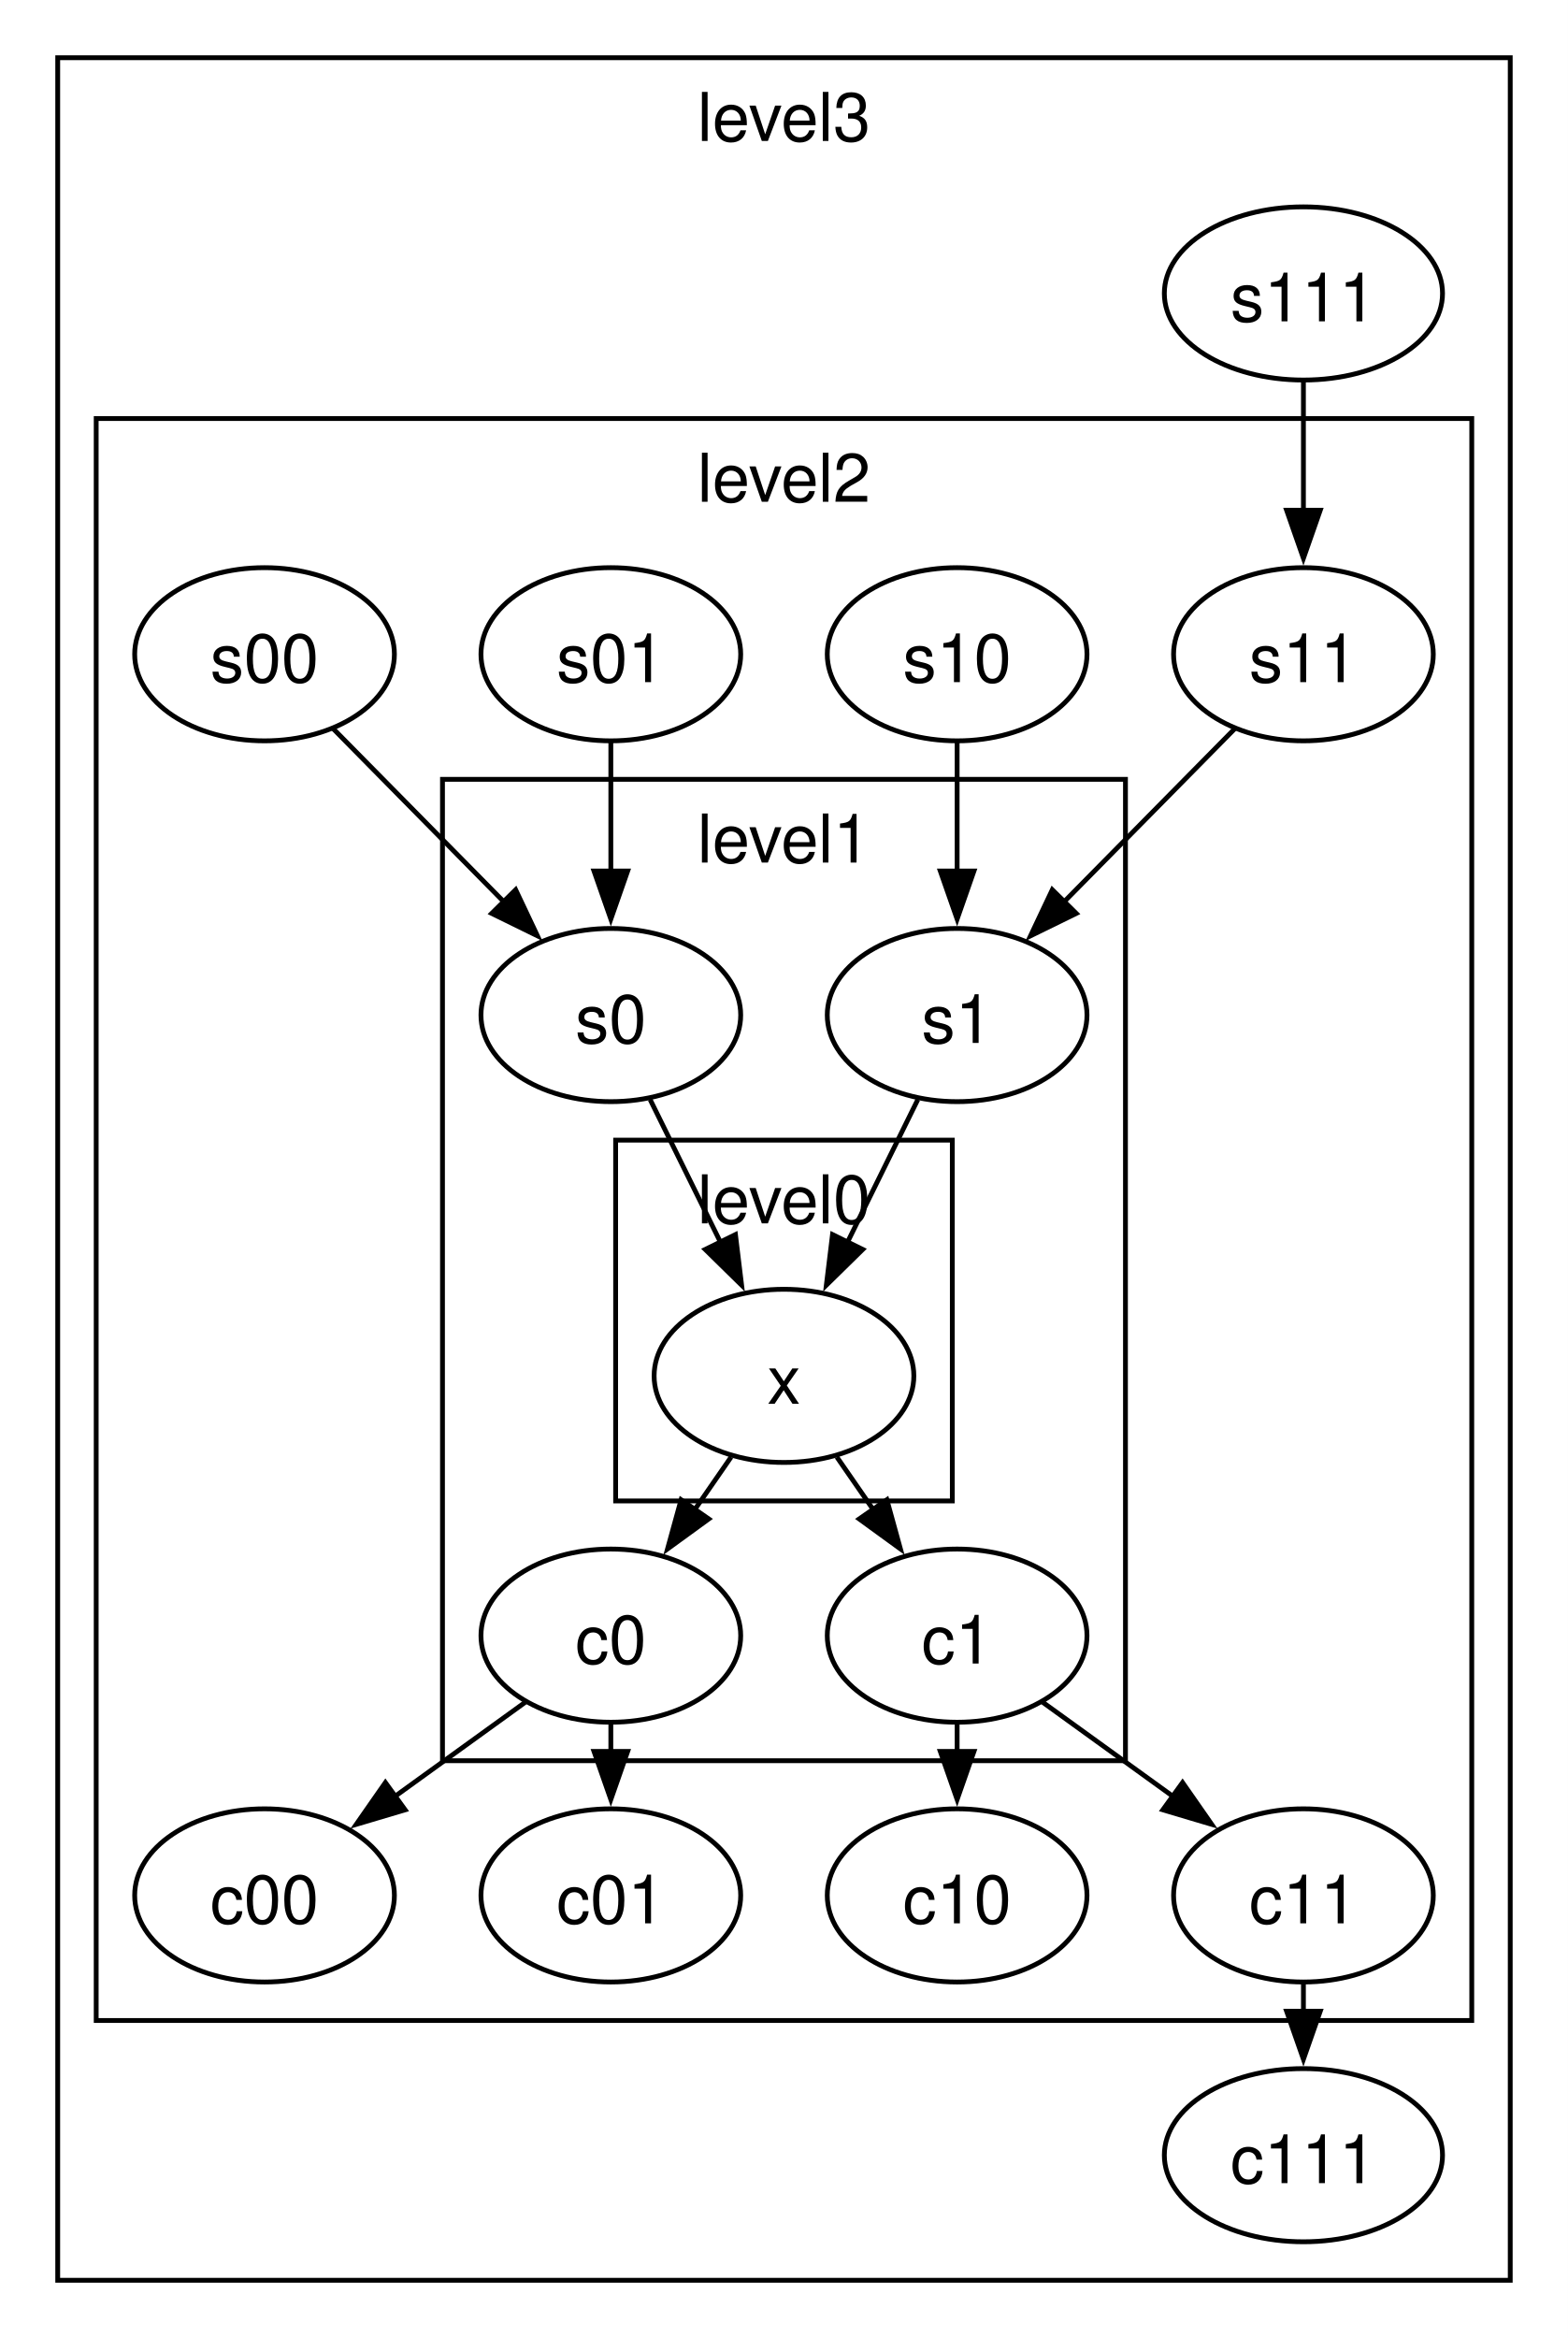
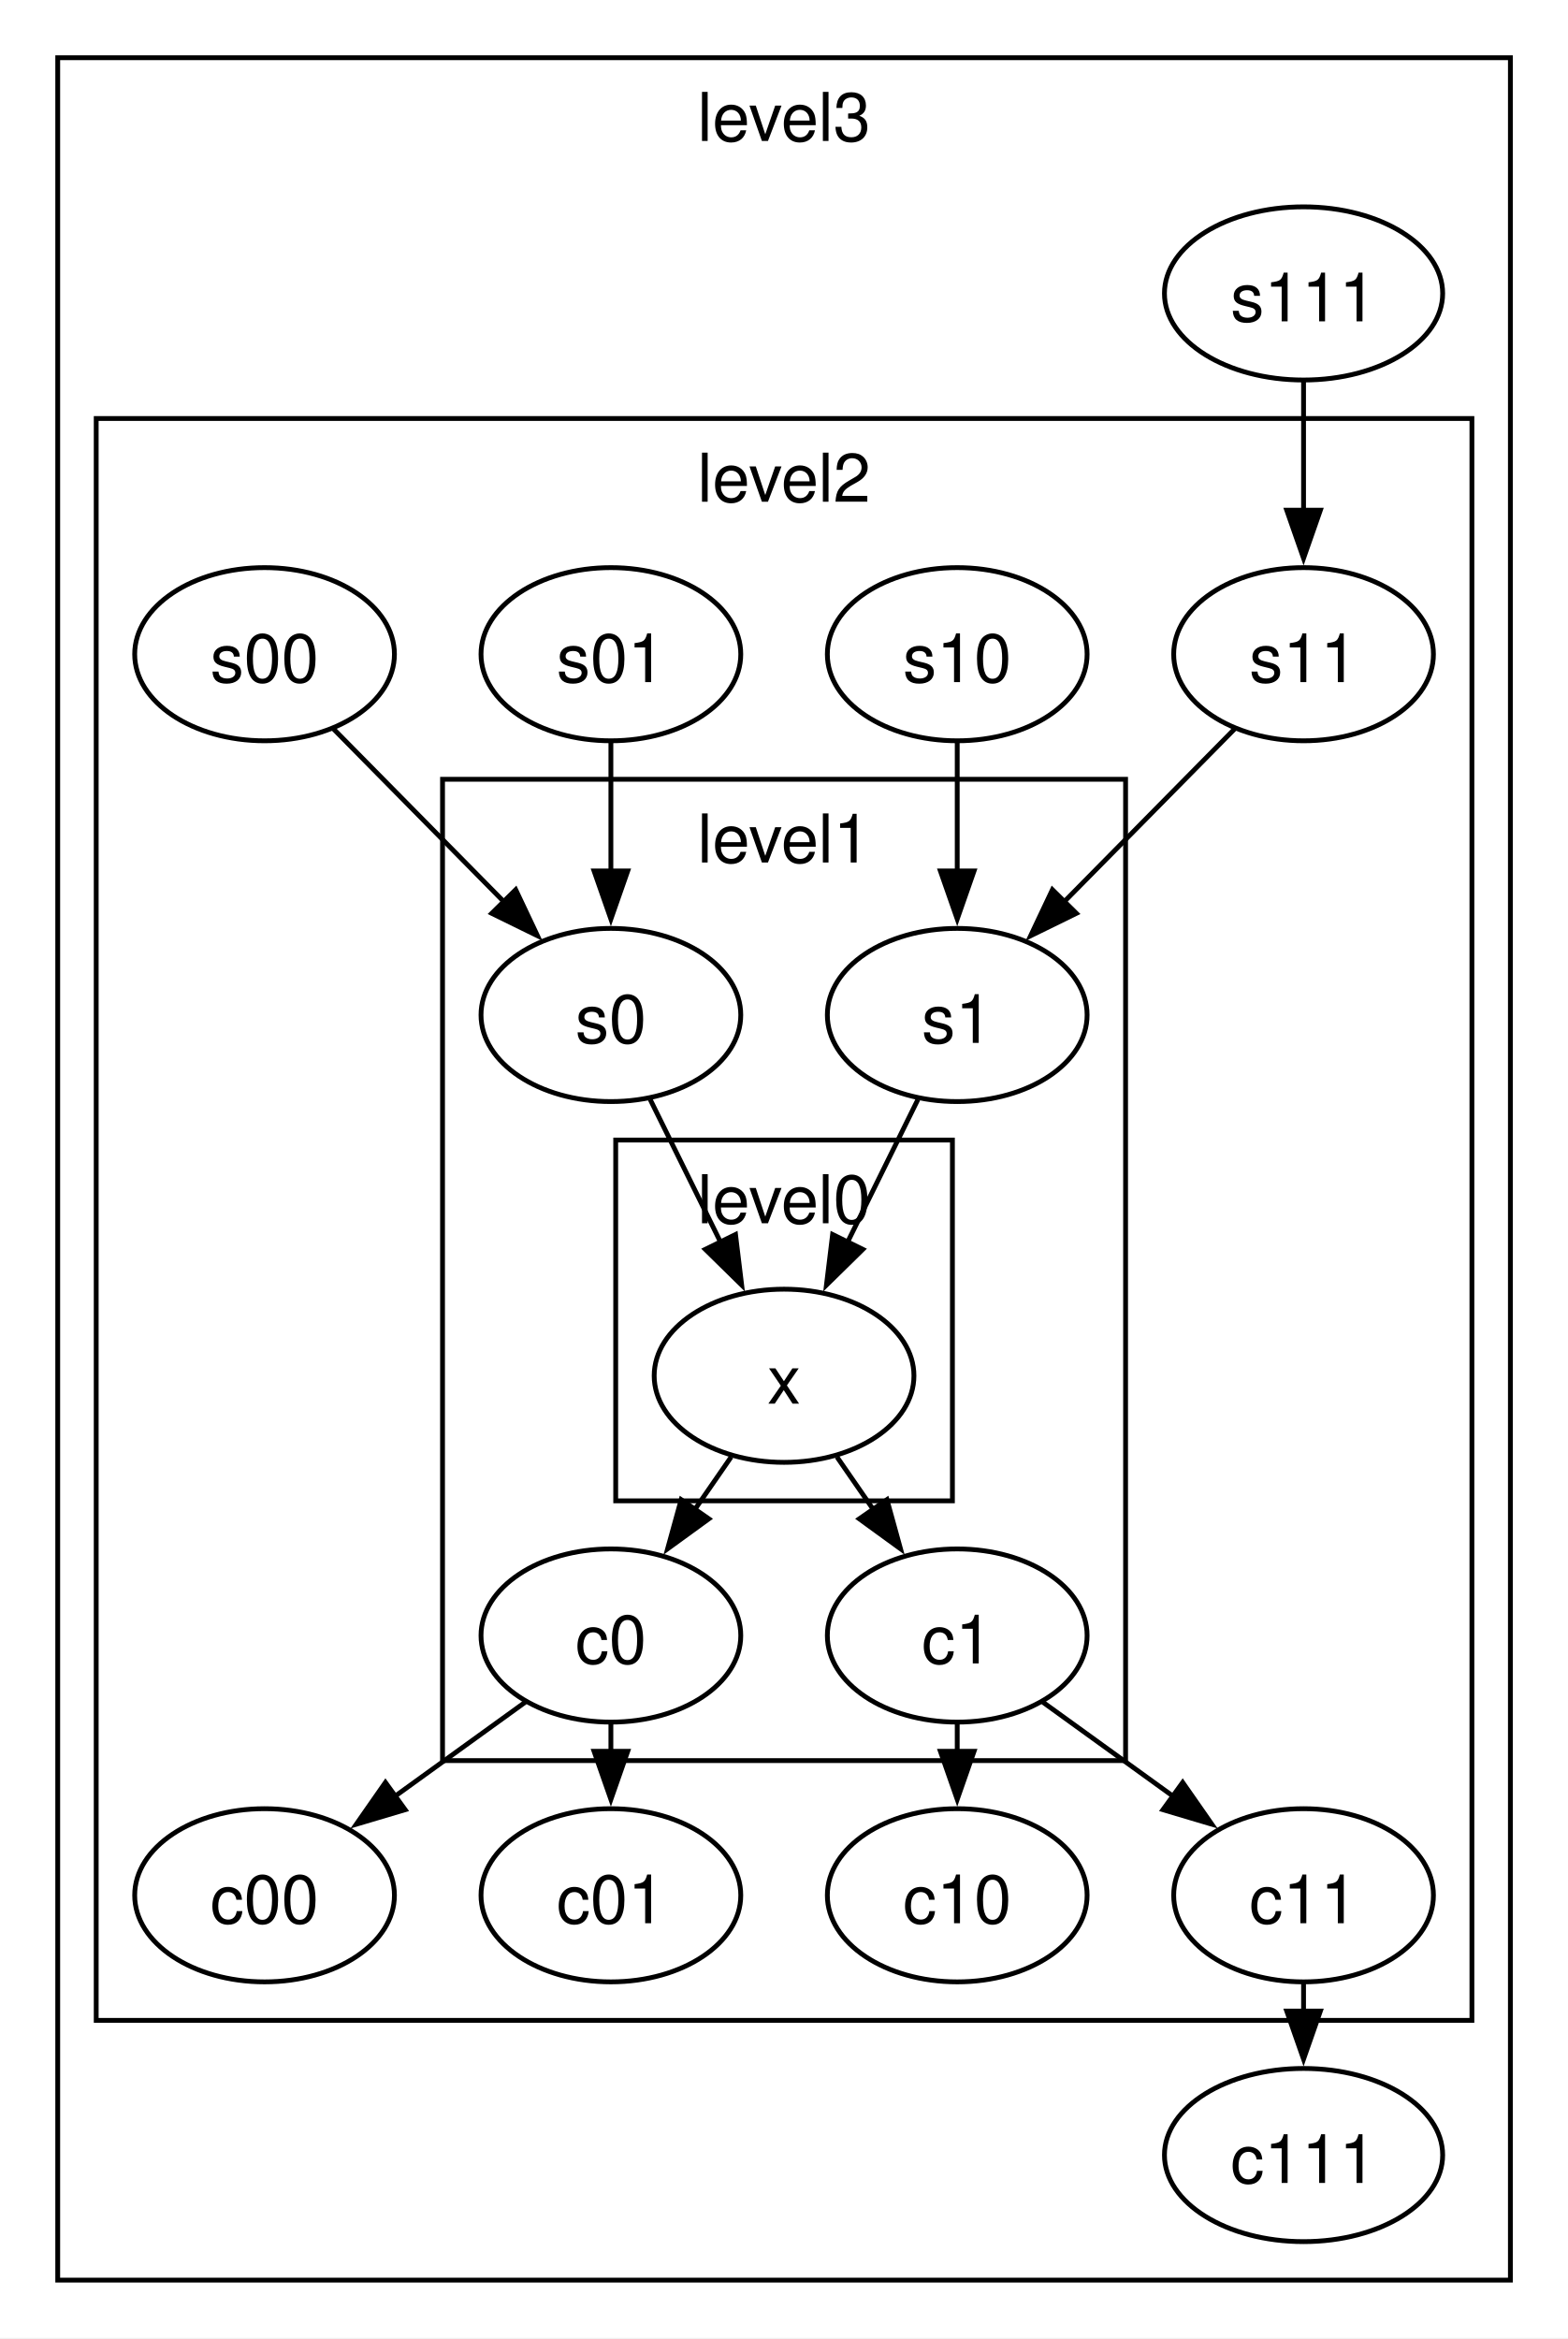
- <svg xmlns="http://www.w3.org/2000/svg" width="1358pt" height="2025pt" viewBox="0.00 0.00 1358 2025">
-   <g id="graph0" class="graph" transform="scale(4.16667 4.16667) rotate(0) translate(4 482)">
+ <svg xmlns="http://www.w3.org/2000/svg" width="679pt" height="1013pt" viewBox="0.00 0.00 679 1013">
+   <g id="graph0" class="graph" transform="scale(2.08333 2.08333) rotate(0) translate(4 482)">
    <polygon fill="white" stroke="none" points="-4,4 -4,-482 322,-482 322,4 -4,4" />
    <g id="clust1" class="cluster">
      <polygon fill="none" stroke="black" points="8,-8 8,-470 310,-470 310,-8 8,-8" />
      <text text-anchor="middle" x="159" y="-452.7" font-family="Helvetica,Arial,sans-serif" font-size="14.00">level3</text>
    </g>
    <g id="clust2" class="cluster">
      <polygon fill="none" stroke="black" points="16,-62 16,-395 302,-395 302,-62 16,-62" />
      <text text-anchor="middle" x="159" y="-377.7" font-family="Helvetica,Arial,sans-serif" font-size="14.00">level2</text>
    </g>
    <g id="clust3" class="cluster">
      <polygon fill="none" stroke="black" points="88,-116 88,-320 230,-320 230,-116 88,-116" />
      <text text-anchor="middle" x="159" y="-302.7" font-family="Helvetica,Arial,sans-serif" font-size="14.00">level1</text>
    </g>
    <g id="clust4" class="cluster">
      <polygon fill="none" stroke="black" points="124,-170 124,-245 194,-245 194,-170 124,-170" />
      <text text-anchor="middle" x="159" y="-227.7" font-family="Helvetica,Arial,sans-serif" font-size="14.00">level0</text>
    </g>
    <g id="node1" class="node">
      <ellipse fill="none" stroke="black" cx="267" cy="-421" rx="28.92" ry="18" />
      <text text-anchor="middle" x="267" y="-415.2" font-family="Helvetica,Arial,sans-serif" font-size="14.00">s111</text>
    </g>
    <g id="node3" class="node">
      <ellipse fill="none" stroke="black" cx="267" cy="-346" rx="27" ry="18" />
      <text text-anchor="middle" x="267" y="-340.2" font-family="Helvetica,Arial,sans-serif" font-size="14.00">s11</text>
    </g>
    <g id="edge1" class="edge">
      <path fill="none" stroke="black" d="M267,-402.7C267,-394.67 267,-384.9 267,-375.8" />
      <polygon fill="black" stroke="black" points="270.5,-375.94 267,-365.94 263.5,-375.94 270.5,-375.94" />
    </g>
    <g id="node2" class="node">
      <ellipse fill="none" stroke="black" cx="267" cy="-34" rx="28.92" ry="18" />
      <text text-anchor="middle" x="267" y="-28.2" font-family="Helvetica,Arial,sans-serif" font-size="14.00">c111</text>
    </g>
    <g id="node11" class="node">
      <ellipse fill="none" stroke="black" cx="195" cy="-271" rx="27" ry="18" />
      <text text-anchor="middle" x="195" y="-265.2" font-family="Helvetica,Arial,sans-serif" font-size="14.00">s1</text>
    </g>
    <g id="edge2" class="edge">
      <path fill="none" stroke="black" d="M252.78,-330.58C242.62,-320.28 228.76,-306.23 217.16,-294.46" />
      <polygon fill="black" stroke="black" points="219.77,-292.13 210.26,-287.47 214.79,-297.05 219.77,-292.13" />
    </g>
    <g id="node4" class="node">
      <ellipse fill="none" stroke="black" cx="195" cy="-346" rx="27" ry="18" />
      <text text-anchor="middle" x="195" y="-340.2" font-family="Helvetica,Arial,sans-serif" font-size="14.00">s10</text>
    </g>
    <g id="edge3" class="edge">
      <path fill="none" stroke="black" d="M195,-327.7C195,-319.67 195,-309.9 195,-300.8" />
      <polygon fill="black" stroke="black" points="198.5,-300.94 195,-290.94 191.5,-300.94 198.5,-300.94" />
    </g>
    <g id="node5" class="node">
      <ellipse fill="none" stroke="black" cx="123" cy="-346" rx="27" ry="18" />
      <text text-anchor="middle" x="123" y="-340.2" font-family="Helvetica,Arial,sans-serif" font-size="14.00">s01</text>
    </g>
    <g id="node12" class="node">
      <ellipse fill="none" stroke="black" cx="123" cy="-271" rx="27" ry="18" />
      <text text-anchor="middle" x="123" y="-265.2" font-family="Helvetica,Arial,sans-serif" font-size="14.00">s0</text>
    </g>
    <g id="edge4" class="edge">
      <path fill="none" stroke="black" d="M123,-327.7C123,-319.67 123,-309.9 123,-300.8" />
      <polygon fill="black" stroke="black" points="126.5,-300.94 123,-290.94 119.5,-300.94 126.5,-300.94" />
    </g>
    <g id="node6" class="node">
      <ellipse fill="none" stroke="black" cx="51" cy="-346" rx="27" ry="18" />
      <text text-anchor="middle" x="51" y="-340.2" font-family="Helvetica,Arial,sans-serif" font-size="14.00">s00</text>
    </g>
    <g id="edge5" class="edge">
      <path fill="none" stroke="black" d="M65.22,-330.58C75.38,-320.28 89.24,-306.23 100.84,-294.46" />
      <polygon fill="black" stroke="black" points="103.21,-297.05 107.74,-287.47 98.23,-292.13 103.21,-297.05" />
    </g>
    <g id="node7" class="node">
      <ellipse fill="none" stroke="black" cx="51" cy="-88" rx="27" ry="18" />
      <text text-anchor="middle" x="51" y="-82.2" font-family="Helvetica,Arial,sans-serif" font-size="14.00">c00</text>
    </g>
    <g id="node8" class="node">
      <ellipse fill="none" stroke="black" cx="123" cy="-88" rx="27" ry="18" />
      <text text-anchor="middle" x="123" y="-82.2" font-family="Helvetica,Arial,sans-serif" font-size="14.00">c01</text>
    </g>
    <g id="node9" class="node">
      <ellipse fill="none" stroke="black" cx="195" cy="-88" rx="27" ry="18" />
      <text text-anchor="middle" x="195" y="-82.2" font-family="Helvetica,Arial,sans-serif" font-size="14.00">c10</text>
    </g>
    <g id="node10" class="node">
      <ellipse fill="none" stroke="black" cx="267" cy="-88" rx="27" ry="18" />
      <text text-anchor="middle" x="267" y="-82.2" font-family="Helvetica,Arial,sans-serif" font-size="14.00">c11</text>
    </g>
    <g id="edge6" class="edge">
      <path fill="none" stroke="black" d="M267,-69.68C267,-67.78 267,-65.8 267,-63.79" />
      <polygon fill="black" stroke="black" points="270.5,-63.93 267,-53.93 263.5,-63.93 270.5,-63.93" />
    </g>
    <g id="node15" class="node">
      <ellipse fill="none" stroke="black" cx="159" cy="-196" rx="27" ry="18" />
      <text text-anchor="middle" x="159" y="-190.2" font-family="Helvetica,Arial,sans-serif" font-size="14.00">x</text>
    </g>
    <g id="edge7" class="edge">
      <path fill="none" stroke="black" d="M186.83,-253.44C182.5,-244.66 177.08,-233.67 172.18,-223.73" />
      <polygon fill="black" stroke="black" points="175.37,-222.28 167.81,-214.86 169.09,-225.37 175.37,-222.28" />
    </g>
    <g id="edge8" class="edge">
      <path fill="none" stroke="black" d="M131.17,-253.44C135.5,-244.66 140.92,-233.67 145.82,-223.73" />
      <polygon fill="black" stroke="black" points="148.91,-225.37 150.19,-214.86 142.63,-222.28 148.91,-225.37" />
    </g>
    <g id="node13" class="node">
      <ellipse fill="none" stroke="black" cx="123" cy="-142" rx="27" ry="18" />
      <text text-anchor="middle" x="123" y="-136.2" font-family="Helvetica,Arial,sans-serif" font-size="14.00">c0</text>
    </g>
    <g id="edge9" class="edge">
      <path fill="none" stroke="black" d="M105.2,-128.15C96.98,-122.21 87.04,-115.03 77.93,-108.45" />
      <polygon fill="black" stroke="black" points="80.23,-105.79 70.07,-102.77 76.13,-111.46 80.23,-105.79" />
    </g>
    <g id="edge10" class="edge">
      <path fill="none" stroke="black" d="M123,-123.68C123,-121.78 123,-119.8 123,-117.79" />
      <polygon fill="black" stroke="black" points="126.5,-117.93 123,-107.93 119.5,-117.93 126.5,-117.93" />
    </g>
    <g id="node14" class="node">
      <ellipse fill="none" stroke="black" cx="195" cy="-142" rx="27" ry="18" />
      <text text-anchor="middle" x="195" y="-136.2" font-family="Helvetica,Arial,sans-serif" font-size="14.00">c1</text>
    </g>
    <g id="edge11" class="edge">
      <path fill="none" stroke="black" d="M195,-123.68C195,-121.78 195,-119.8 195,-117.79" />
      <polygon fill="black" stroke="black" points="198.5,-117.93 195,-107.93 191.5,-117.93 198.5,-117.93" />
    </g>
    <g id="edge12" class="edge">
      <path fill="none" stroke="black" d="M212.8,-128.15C221.02,-122.21 230.96,-115.03 240.07,-108.45" />
      <polygon fill="black" stroke="black" points="241.87,-111.46 247.93,-102.77 237.77,-105.79 241.87,-111.46" />
    </g>
    <g id="edge13" class="edge">
      <path fill="none" stroke="black" d="M148,-179.12C145.56,-175.59 142.91,-171.77 140.29,-167.97" />
      <polygon fill="black" stroke="black" points="143.36,-166.26 134.79,-160.03 137.61,-170.25 143.36,-166.26" />
    </g>
    <g id="edge14" class="edge">
      <path fill="none" stroke="black" d="M170,-179.12C172.44,-175.59 175.09,-171.77 177.71,-167.97" />
      <polygon fill="black" stroke="black" points="180.39,-170.25 183.21,-160.03 174.64,-166.26 180.39,-170.25" />
    </g>
  </g>
</svg>
